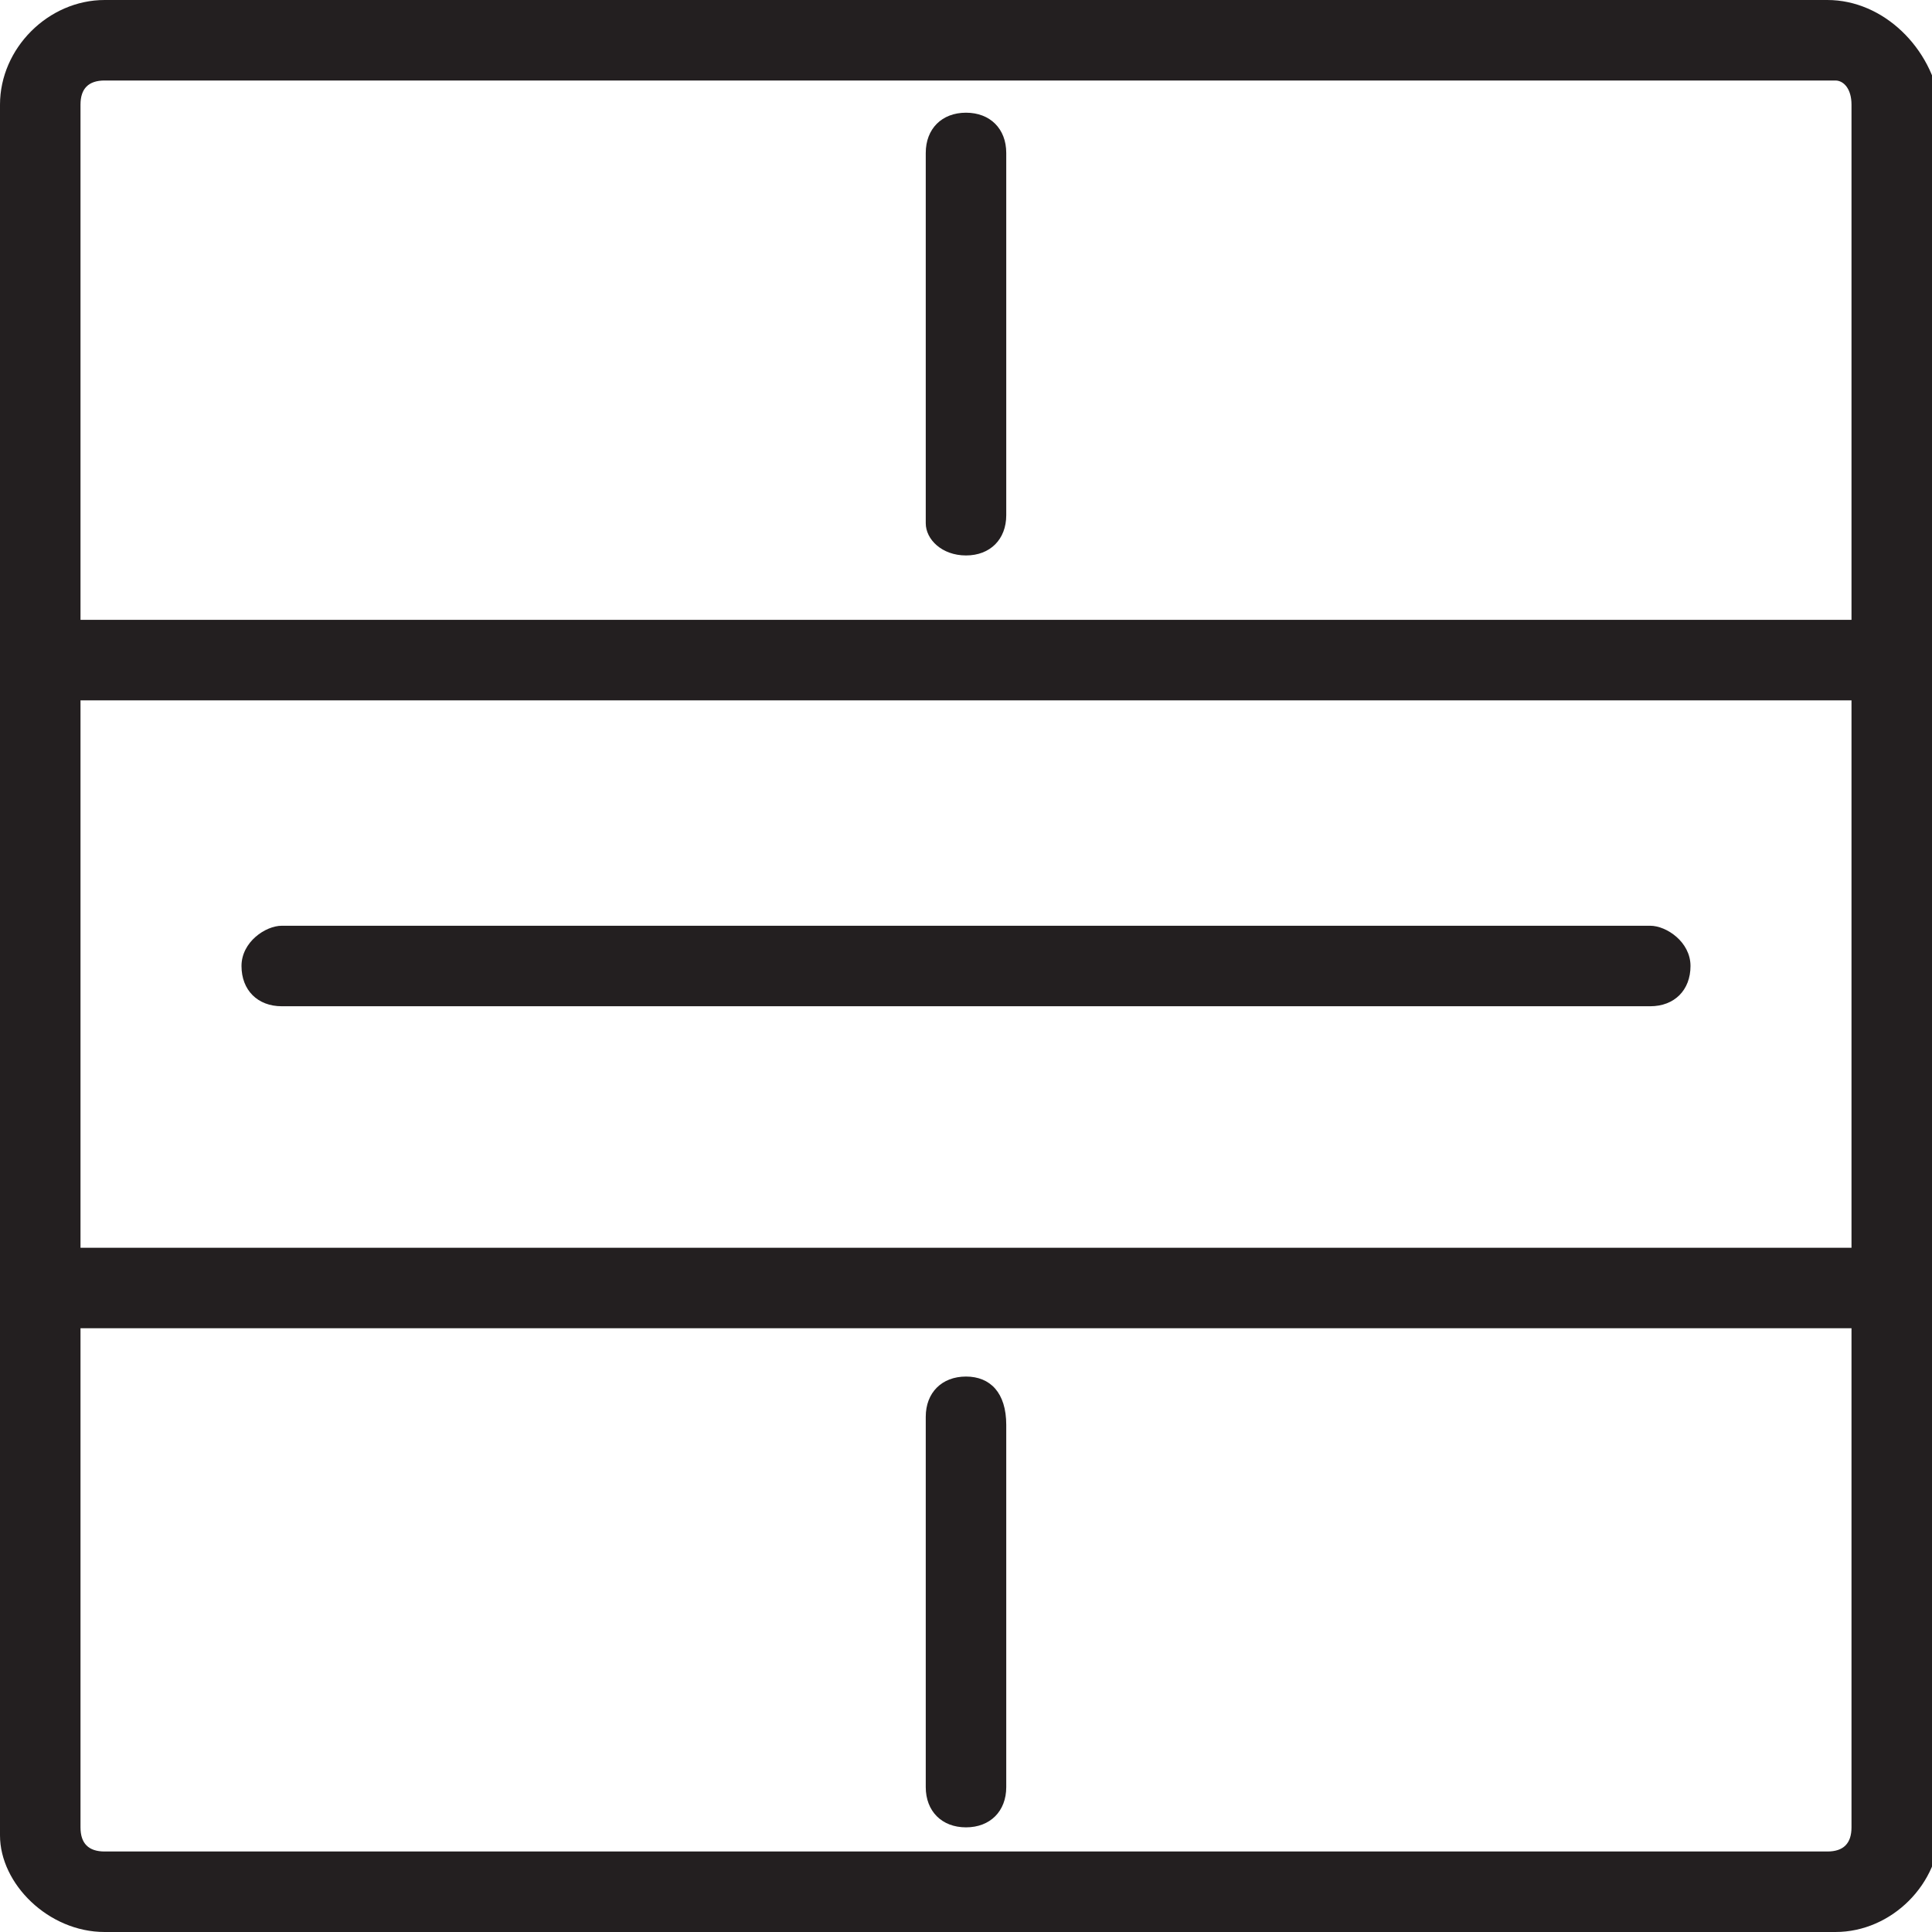
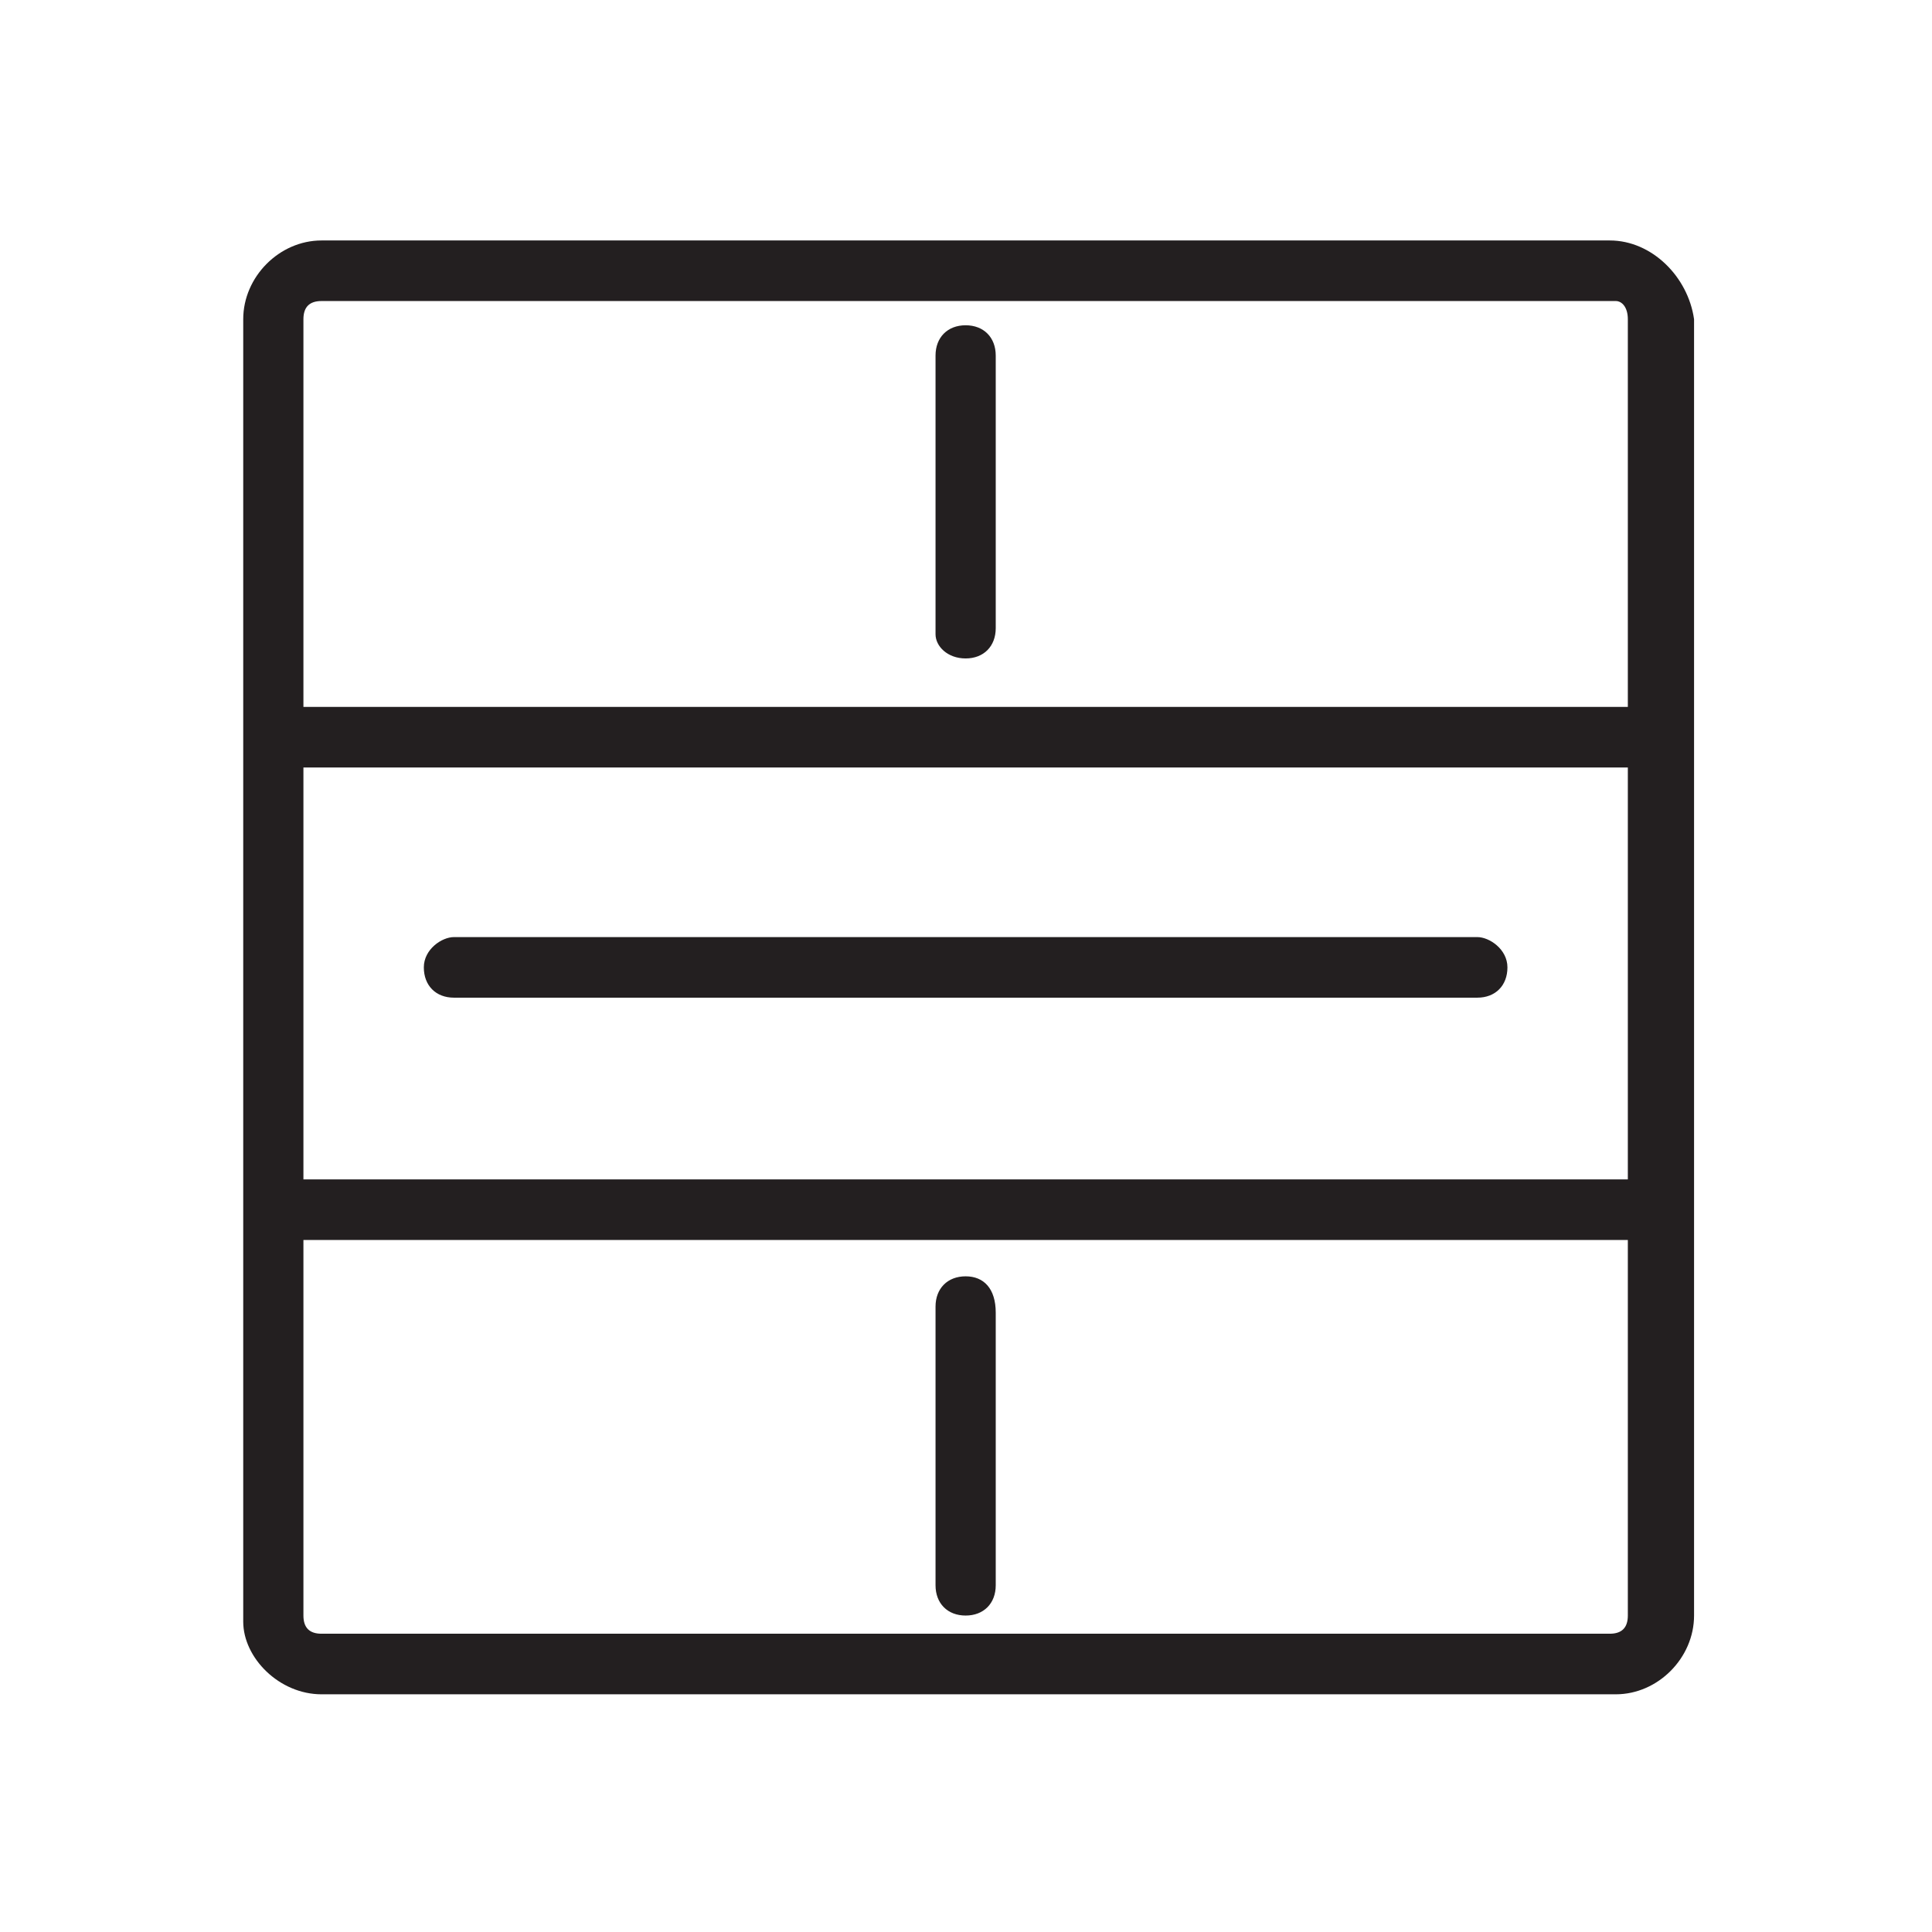
<svg xmlns="http://www.w3.org/2000/svg" version="1.1" id="Ebene_1" x="0px" y="0px" viewBox="0 0 24 24" style="enable-background:new 0 0 24 24;" xml:space="preserve">
-   <g>
-     <g fill="#231F20">
-       <path d="M22.7,0H1.3C0.6,0,0,0.6,0,1.3v21.5C0,23.4,0.6,24,1.3,24h21.5c0.7,0,1.3-0.6,1.3-1.3V1.3       C24,0.6,23.4,0,22.7,0z M1,8.7h22v6.8H1V8.7z M1.3,1h21.5C22.9,1,23,1.1,23,1.3v6.4H1V1.3C1,1.1,1.1,1,1.3,1z M22.7,23H1.3       C1.1,23,1,22.9,1,22.7v-6.2h22v6.2C23,22.9,22.9,23,22.7,23z" />
-       <path d="M12,6.9c0.3,0,0.5-0.2,0.5-0.5V1.9c0-0.3-0.2-0.5-0.5-0.5s-0.5,0.2-0.5,0.5v4.6C11.5,6.7,11.7,6.9,12,6.9z" />
-       <path d="M12,17.1c-0.3,0-0.5,0.2-0.5,0.5v4.6c0,0.3,0.2,0.5,0.5,0.5s0.5-0.2,0.5-0.5v-4.5C12.5,17.3,12.3,17.1,12,17.1       z" />
-       <path d="M20.5,11.5H8.6H8H3.5C3.3,11.5,3,11.7,3,12s0.2,0.5,0.5,0.5H8h0.6h11.9c0.3,0,0.5-0.2,0.5-0.5       S20.7,11.5,20.5,11.5z" />
+   <defs id="defs5" />
+   <g id="g5" transform="matrix(0.7478318,0,0,0.7525036,3.021459,2.987125)">
+     <g fill="#231f20" id="g4">
+       <path d="M 22.7,0 H 1.3 C 0.6,0 0,0.6 0,1.3 V 22.8 C 0,23.4 0.6,24 1.3,24 h 21.5 c 0.7,0 1.3,-0.6 1.3,-1.3 V 1.3 C 24,0.6 23.4,0 22.7,0 Z M 1,8.7 h 22 v 6.8 H 1 Z M 1.3,1 H 22.8 C 22.9,1 23,1.1 23,1.3 V 7.7 H 1 V 1.3 C 1,1.1 1.1,1 1.3,1 Z M 22.7,23 H 1.3 C 1.1,23 1,22.9 1,22.7 v -6.2 h 22 v 6.2 c 0,0.2 -0.1,0.3 -0.3,0.3 z" id="path1" />
+       <path d="m 12,6.9 c 0.3,0 0.5,-0.2 0.5,-0.5 V 1.9 c 0,-0.3 -0.2,-0.5 -0.5,-0.5 -0.3,0 -0.5,0.2 -0.5,0.5 v 4.6 c 0,0.2 0.2,0.4 0.5,0.4 z" id="path2" />
+       <path d="m 12,17.1 c -0.3,0 -0.5,0.2 -0.5,0.5 v 4.6 c 0,0.3 0.2,0.5 0.5,0.5 0.3,0 0.5,-0.2 0.5,-0.5 v -4.5 c 0,-0.4 -0.2,-0.6 -0.5,-0.6 z" id="path3" />
+       <path d="M 20.5,11.5 H 8.6 8 3.5 C 3.3,11.5 3,11.7 3,12 c 0,0.3 0.2,0.5 0.5,0.5 H 8 8.6 20.5 c 0.3,0 0.5,-0.2 0.5,-0.5 0,-0.3 -0.3,-0.5 -0.5,-0.5 z" id="path4" />
    </g>
  </g>
</svg>
